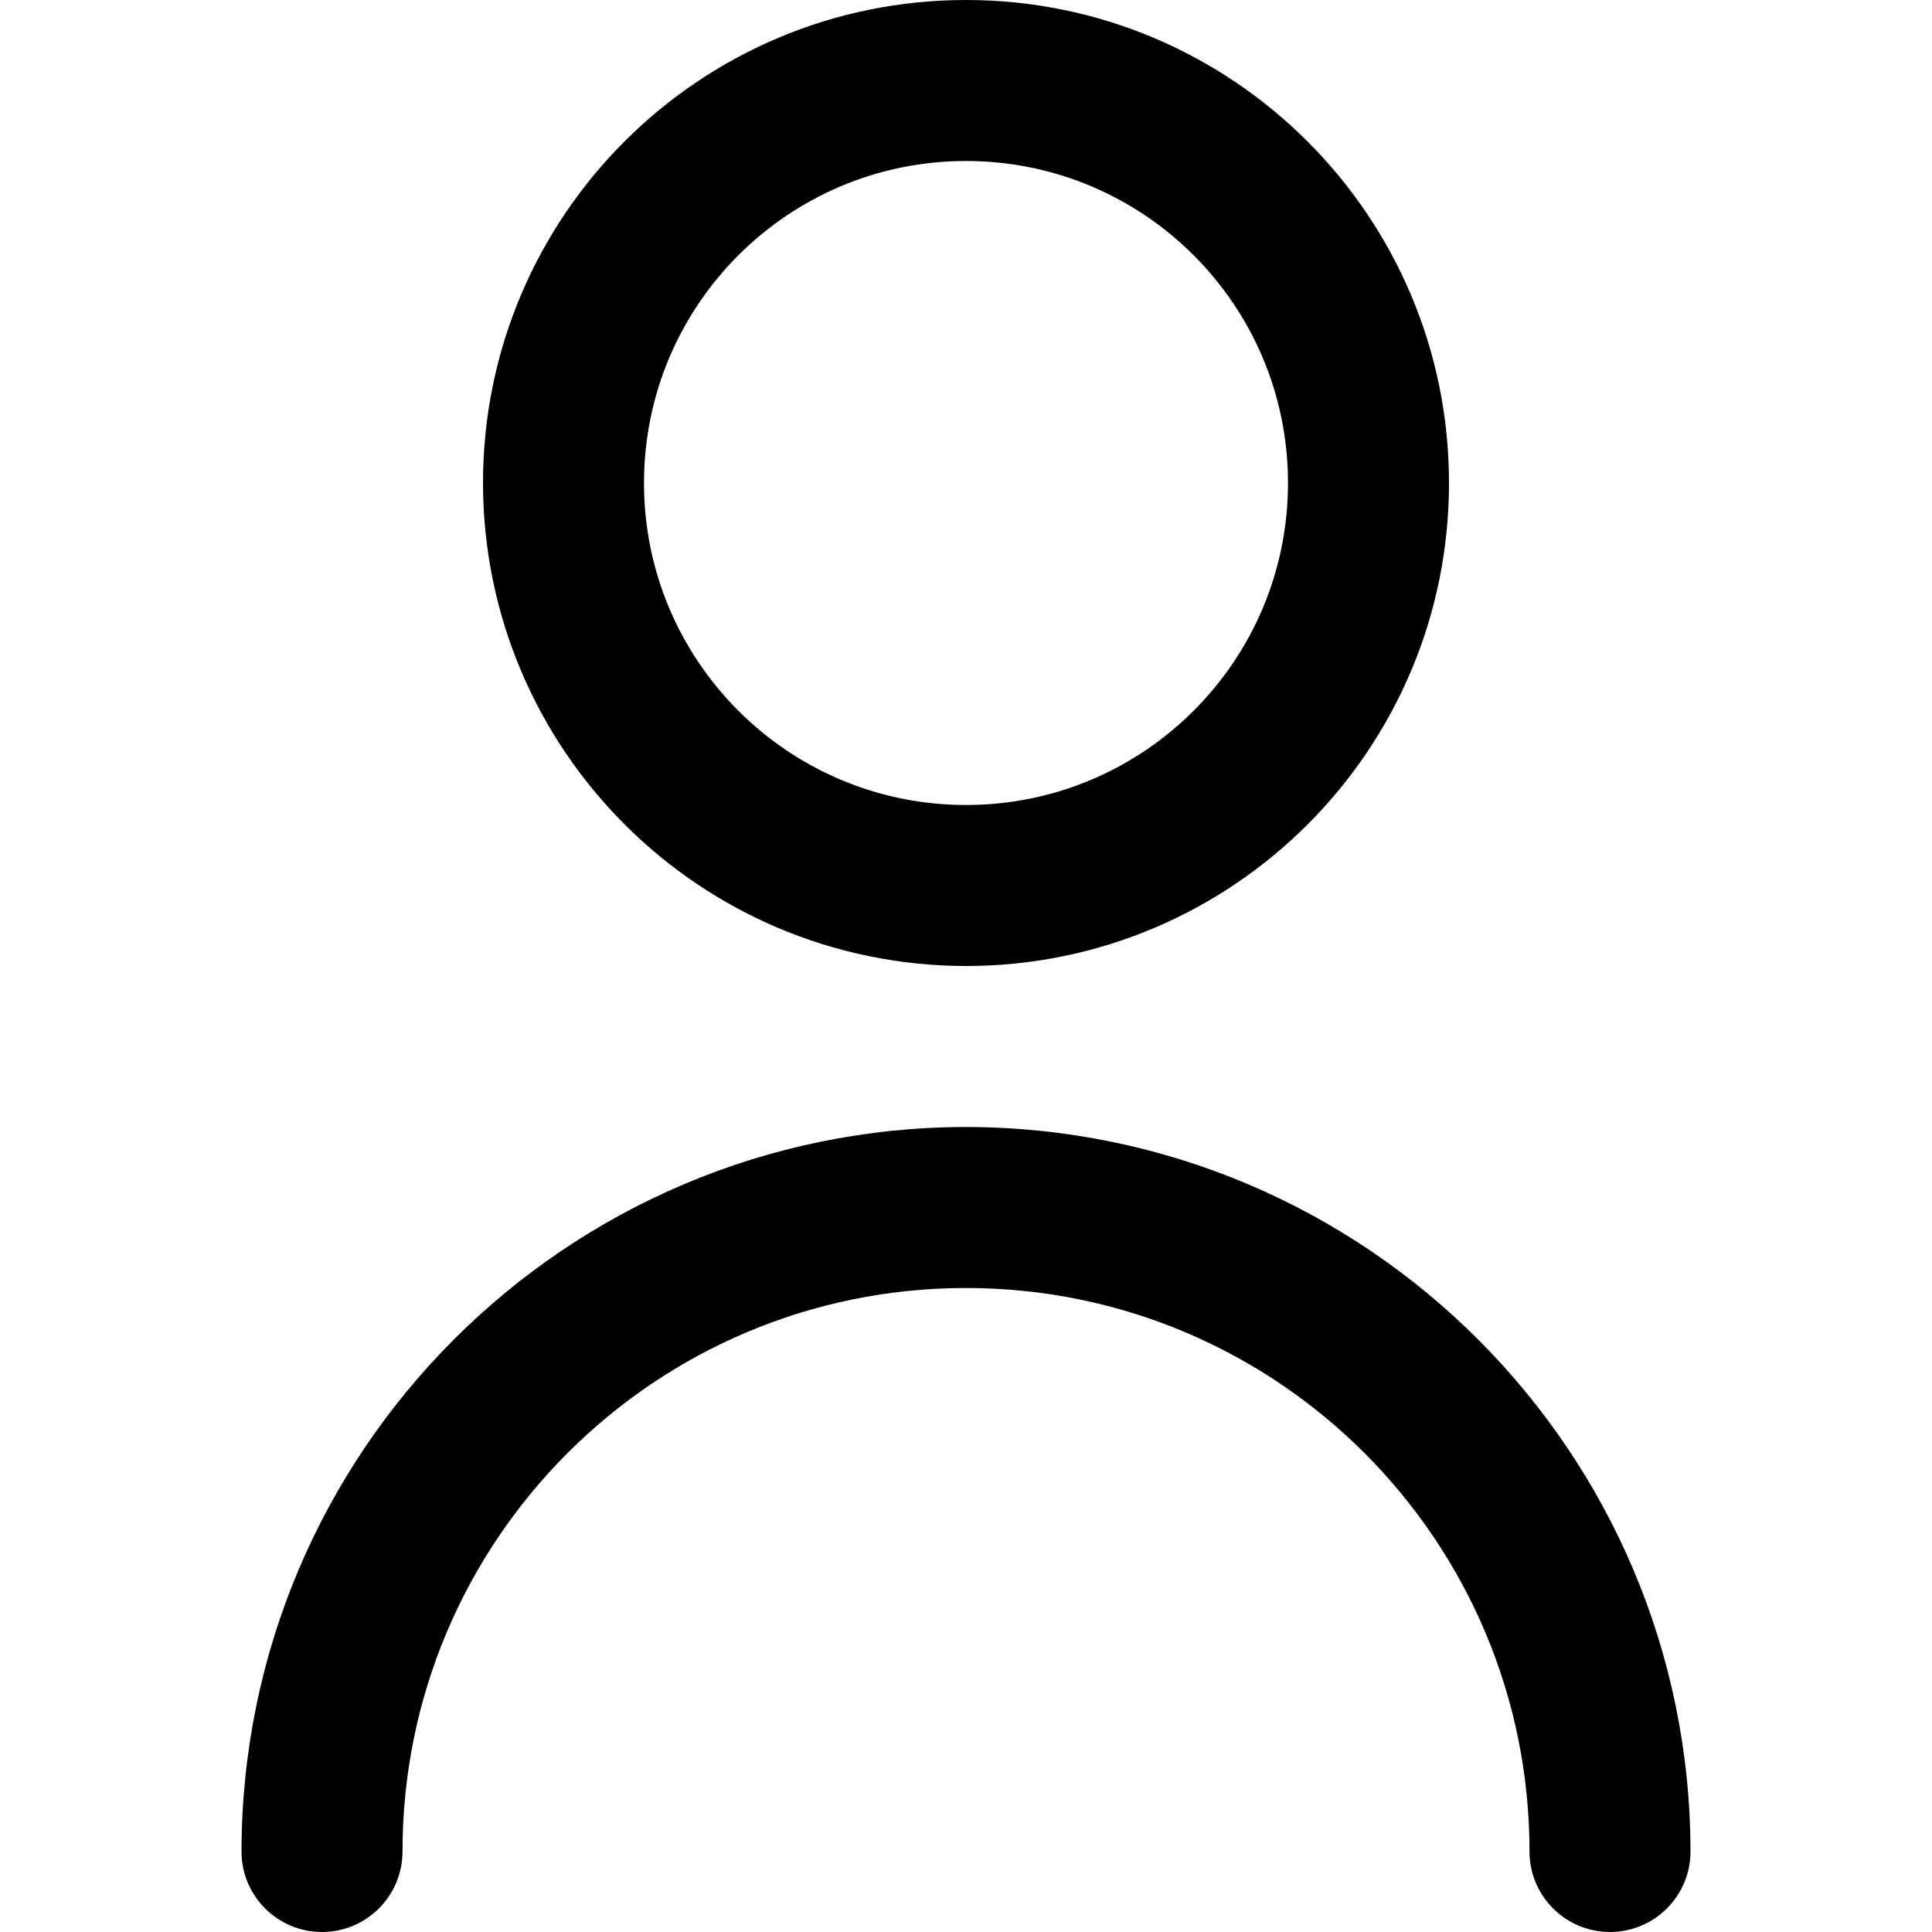
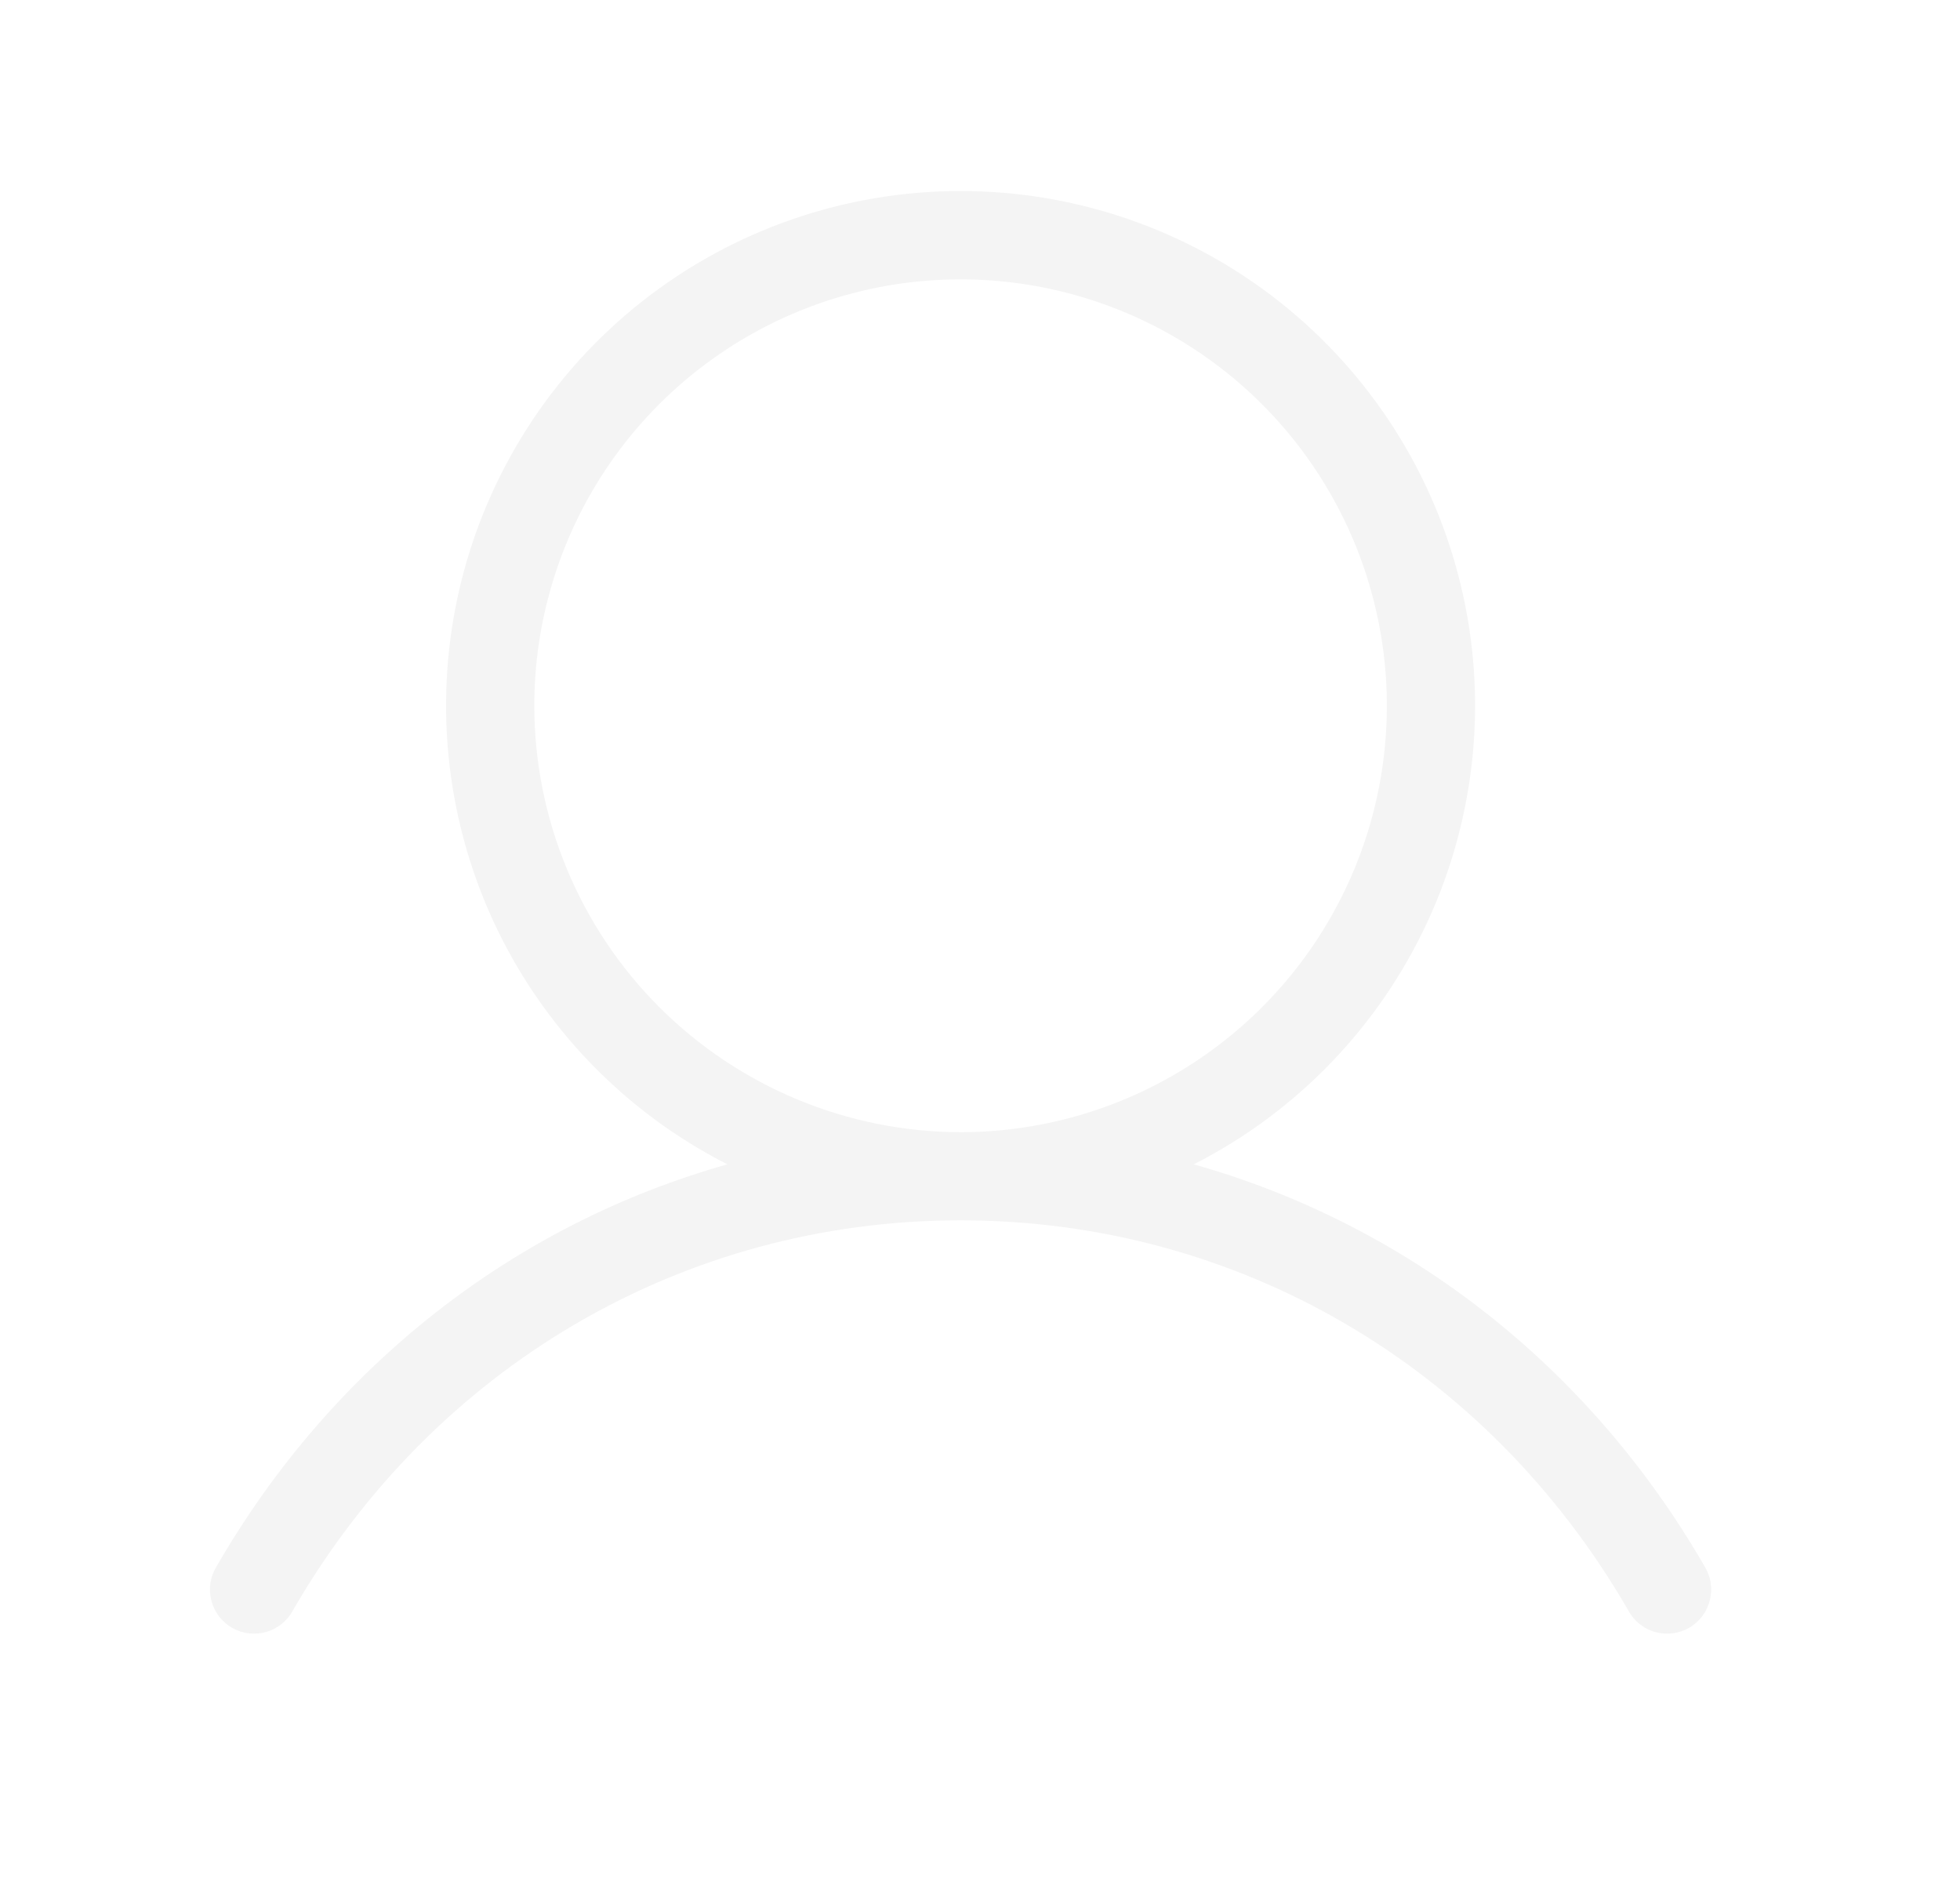
- <svg xmlns="http://www.w3.org/2000/svg" id="Outline" viewBox="0 0 24 24" width="512" height="512">
-   <path d="M12,12A6,6,0,1,0,6,6,6.006,6.006,0,0,0,12,12ZM12,2A4,4,0,1,1,8,6,4,4,0,0,1,12,2Z" />
-   <path d="M12,14a9.01,9.01,0,0,0-9,9,1,1,0,0,0,2,0,7,7,0,0,1,14,0,1,1,0,0,0,2,0A9.01,9.01,0,0,0,12,14Z" />
+ <svg xmlns="http://www.w3.org/2000/svg" width="25" height="24" viewBox="0 0 25 24" fill="none">
+   <path d="M21.739 19.969C20.257 17.407 17.93 15.61 15.226 14.848C16.541 14.18 17.592 13.088 18.21 11.75C18.828 10.411 18.978 8.903 18.634 7.469C18.291 6.035 17.474 4.759 16.316 3.845C15.158 2.932 13.727 2.436 12.252 2.436C10.778 2.436 9.346 2.932 8.188 3.845C7.03 4.759 6.214 6.035 5.87 7.469C5.527 8.903 5.676 10.411 6.294 11.75C6.913 13.088 7.964 14.18 9.278 14.848C6.575 15.609 4.248 17.407 2.766 19.969C2.725 20.033 2.698 20.104 2.685 20.179C2.673 20.254 2.676 20.331 2.694 20.404C2.712 20.478 2.745 20.547 2.79 20.608C2.836 20.669 2.893 20.72 2.959 20.758C3.025 20.796 3.097 20.82 3.173 20.829C3.248 20.838 3.324 20.832 3.397 20.811C3.47 20.79 3.538 20.754 3.596 20.706C3.655 20.658 3.704 20.599 3.739 20.531C5.54 17.42 8.722 15.562 12.252 15.562C15.783 15.562 18.965 17.42 20.766 20.531C20.801 20.599 20.849 20.658 20.908 20.706C20.967 20.754 21.035 20.79 21.107 20.811C21.18 20.832 21.257 20.838 21.332 20.829C21.407 20.82 21.48 20.796 21.546 20.758C21.611 20.72 21.669 20.669 21.714 20.608C21.76 20.547 21.792 20.478 21.81 20.404C21.828 20.331 21.831 20.254 21.819 20.179C21.807 20.104 21.779 20.033 21.739 19.969ZM6.815 9C6.815 7.925 7.134 6.873 7.731 5.979C8.329 5.085 9.178 4.388 10.171 3.976C11.165 3.565 12.258 3.457 13.313 3.667C14.368 3.877 15.337 4.395 16.097 5.155C16.858 5.916 17.375 6.884 17.585 7.939C17.795 8.994 17.687 10.087 17.276 11.081C16.864 12.074 16.167 12.924 15.273 13.521C14.379 14.119 13.328 14.438 12.252 14.438C10.811 14.436 9.429 13.862 8.409 12.843C7.39 11.824 6.816 10.442 6.815 9Z" fill="#F4F4F4" />
</svg>
